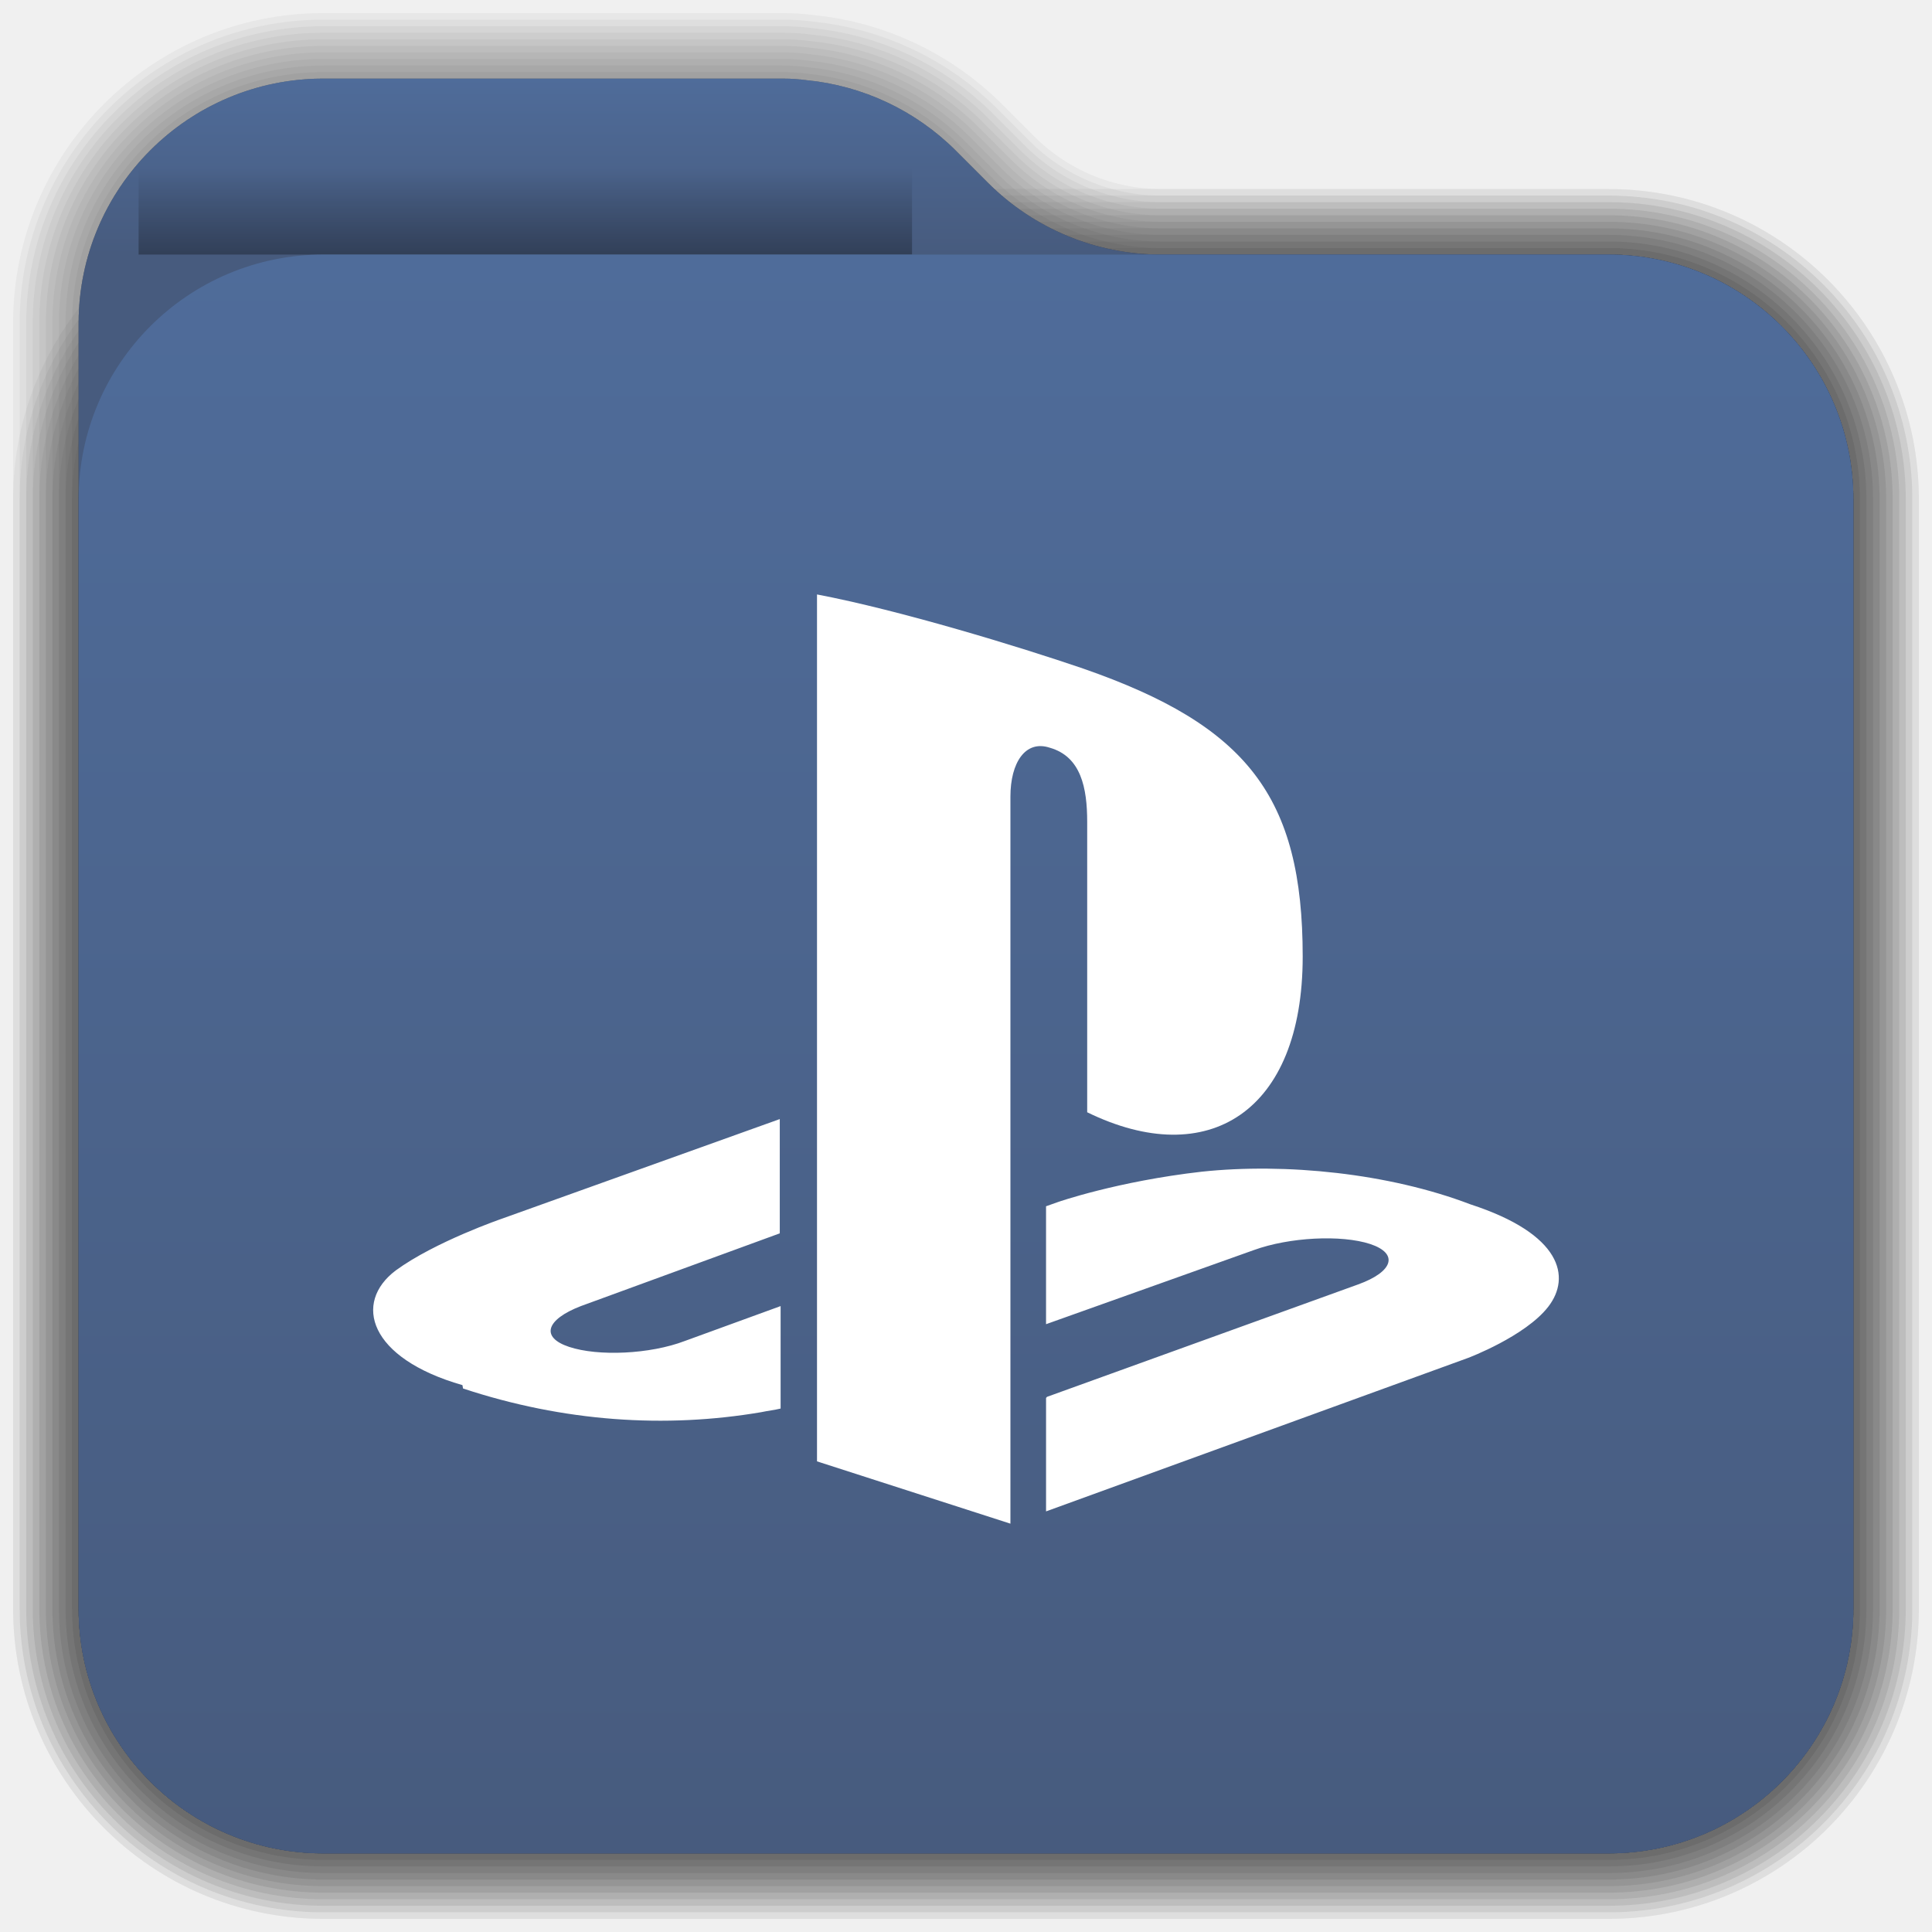
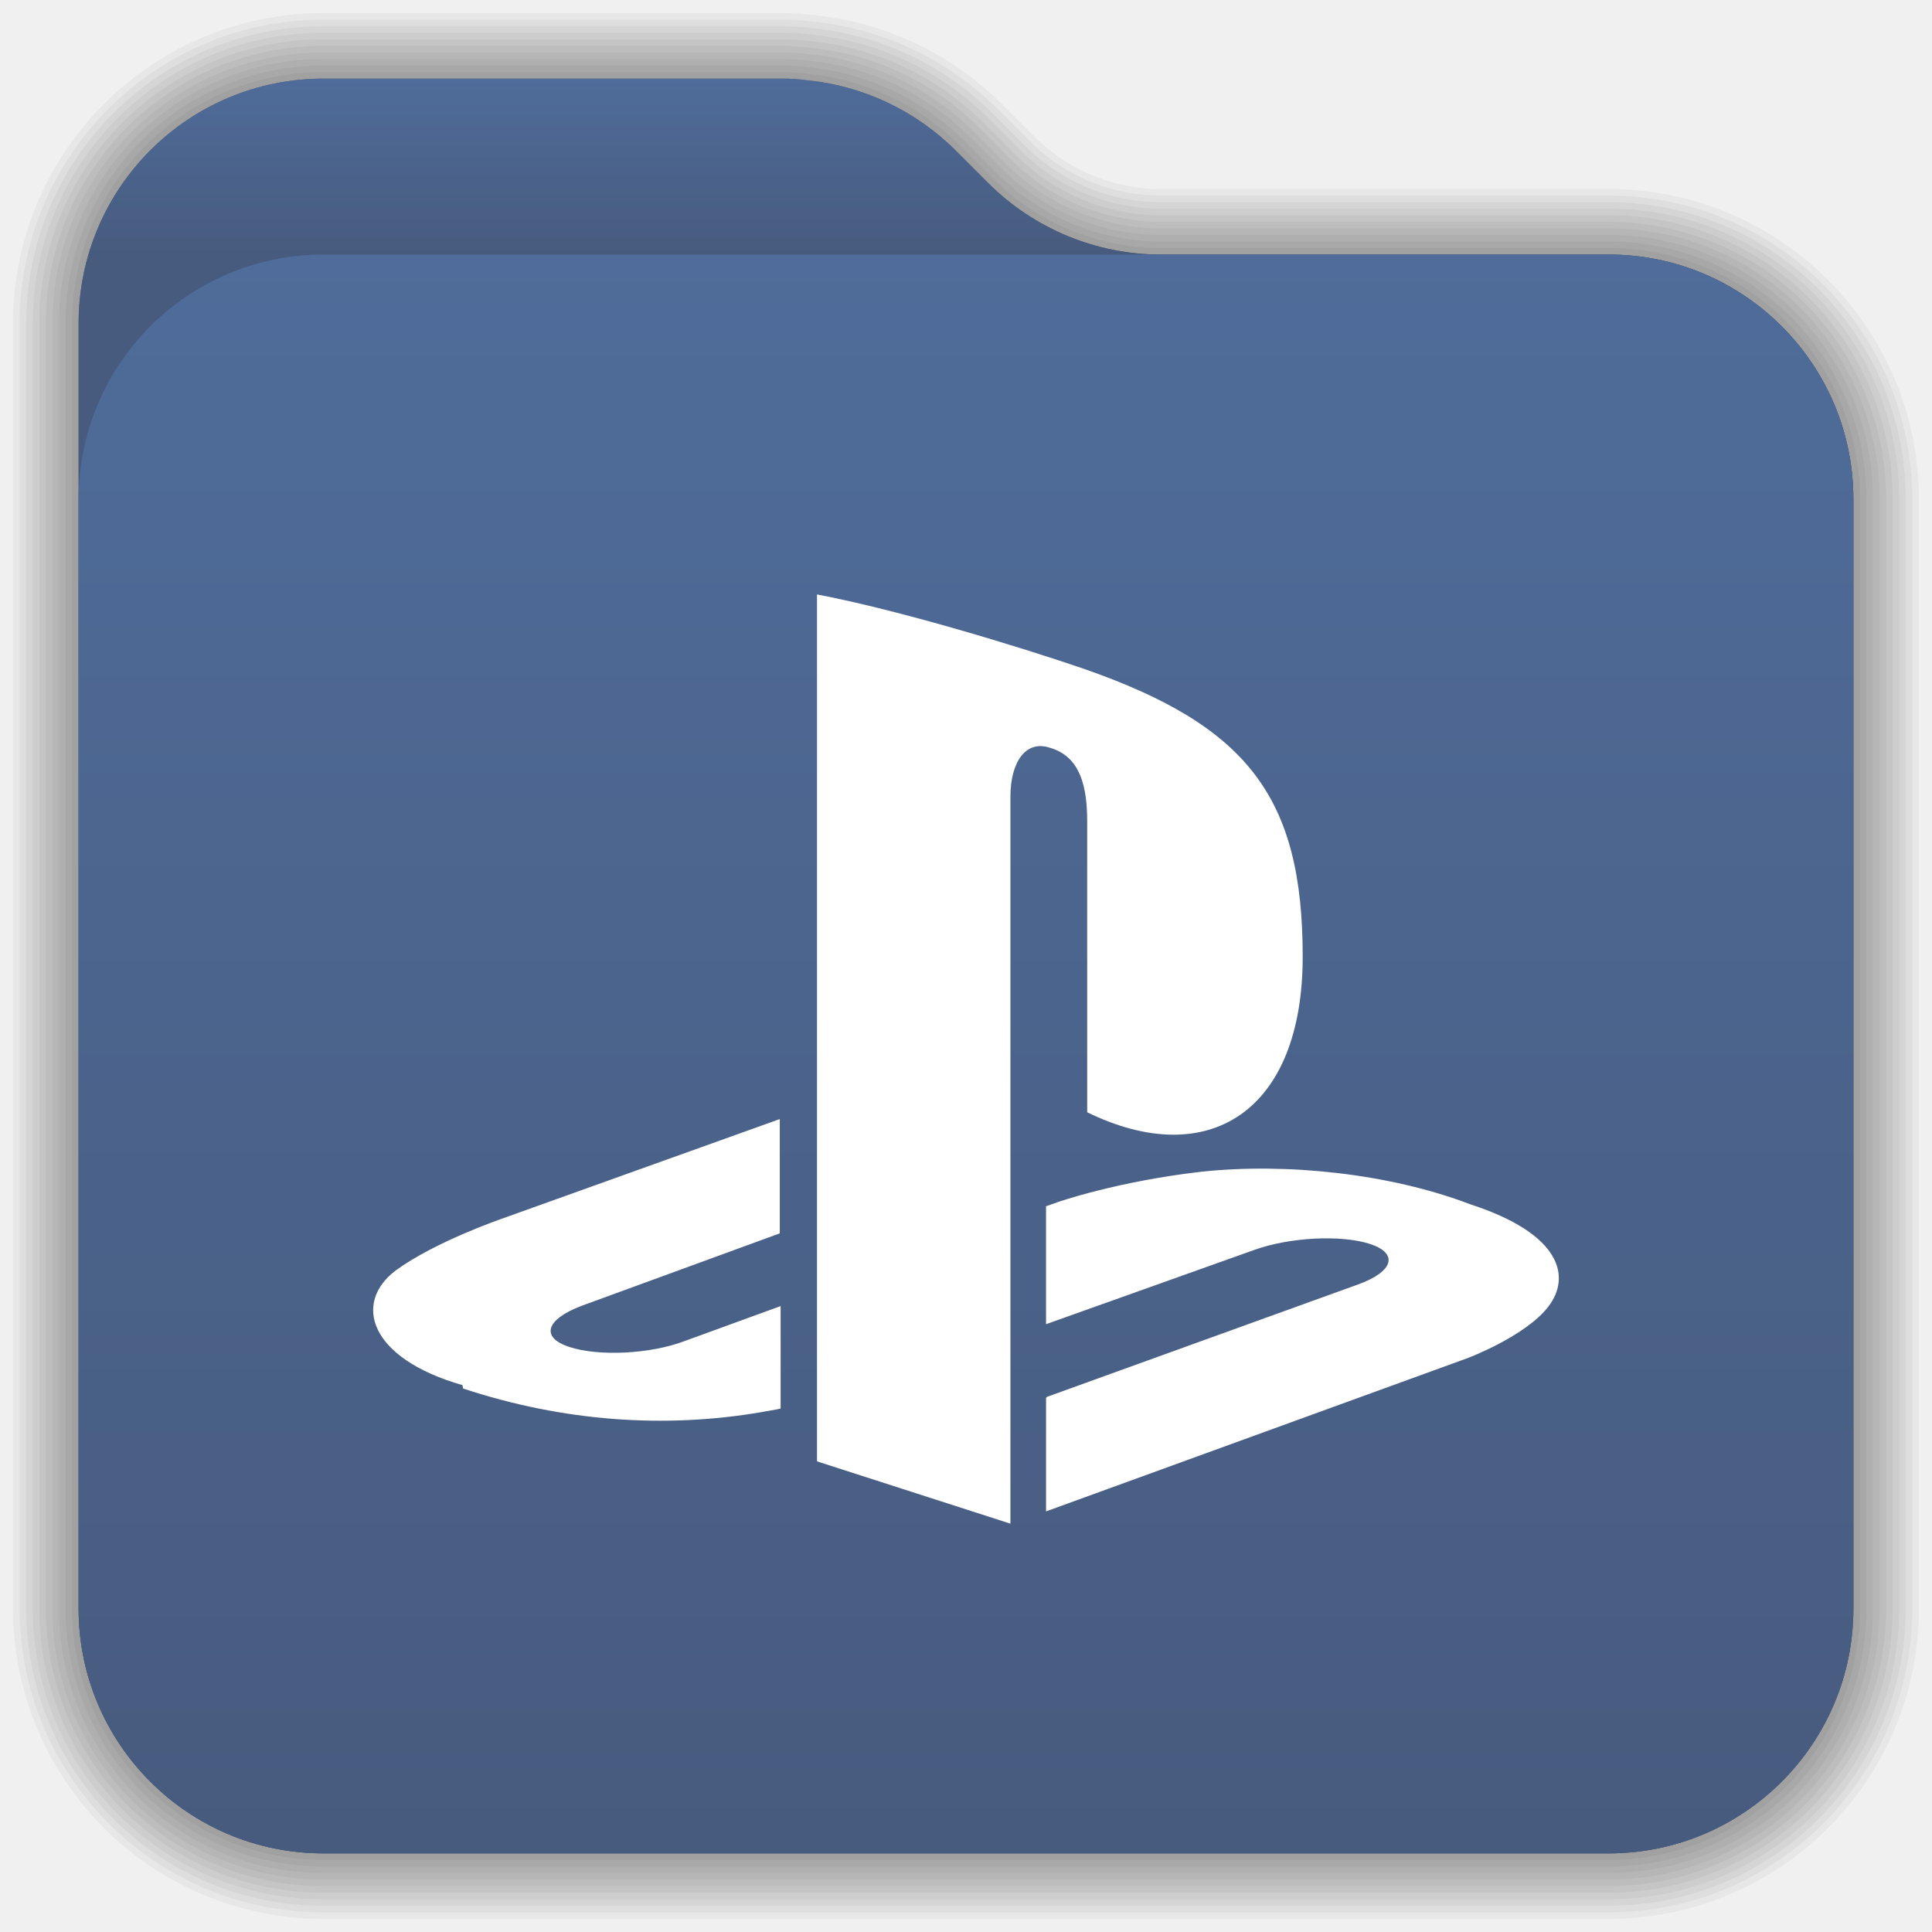
<svg xmlns="http://www.w3.org/2000/svg" xmlns:xlink="http://www.w3.org/1999/xlink" width="512" height="512" viewBox="-6 -6 147.467 147.467" version="1.1" id="svg1" xml:space="preserve">
  <defs id="defs1">
    <linearGradient id="linearGradient17">
      <stop style="stop-color:#e5e5e5;stop-opacity:1;" offset="0" id="stop17" />
      <stop style="stop-color:#a8a8a8;stop-opacity:1;" offset="1" id="stop18" />
    </linearGradient>
    <linearGradient id="linearGradient15">
      <stop style="stop-color:#e5e5e5;stop-opacity:1;" offset="0" id="stop15" />
      <stop style="stop-color:#a8a8a8;stop-opacity:1;" offset="1" id="stop16" />
    </linearGradient>
    <linearGradient xlink:href="#linearGradient15" id="linearGradient16" x1="55.033" y1="6.35" x2="55.033" y2="18.521" gradientUnits="userSpaceOnUse" />
    <linearGradient xlink:href="#linearGradient17" id="linearGradient18" x1="67.733" y1="18.521" x2="67.733" y2="129.117" gradientUnits="userSpaceOnUse" />
    <linearGradient data-orig="2b4c82,203860" x1="55.033" y1="6.35" x2="55.033" y2="18.521" gradientUnits="userSpaceOnUse" id="linearGradient16_tint">
      <stop style="stop-color:#4f6c9a;stop-opacity:1;" offset="0" />
      <stop style="stop-color:#475b7e;stop-opacity:1;" offset="1" />
    </linearGradient>
    <linearGradient data-orig="2b4c82,203860" x1="67.733" y1="18.521" x2="67.733" y2="129.117" gradientUnits="userSpaceOnUse" id="linearGradient18_tint">
      <stop style="stop-color:#4f6c9a;stop-opacity:1;" offset="0" />
      <stop style="stop-color:#475b7e;stop-opacity:1;" offset="1" />
    </linearGradient>
-     <linearGradient id="tabShade" x1="0" y1="12.521" x2="0" y2="18.521" gradientUnits="userSpaceOnUse">
-       <stop offset="0" style="stop-color:#000000;stop-opacity:0" />
-       <stop offset="1" style="stop-color:#000000;stop-opacity:0.3" />
-     </linearGradient>
  </defs>
  <g id="layer1">
    <g id="folder-shadow" style="fill:#000000;stroke:#000000;stroke-linejoin:round" transform="matrix(1.103449,0,0,1.103449,-7.006964,-7.006964)">
      <path d="M 23.283,6.35 C 13.931,6.35 6.35,13.931 6.35,23.283 v 88.9 c -4.4e-6,9.352 7.581,16.933 16.933,16.933 h 88.9 c 9.352,0 16.933,-7.581 16.933,-16.933 V 35.454 c 0,-9.352 -7.581,-16.933 -16.933,-16.933 H 81.206 c -4.482,-0.007 -8.778,-1.79 -11.947,-4.959 h -5.17e-4 L 67.006,11.31 C 64.233,8.55 60.589,6.836 56.694,6.459 56.144,6.386 55.589,6.35 55.033,6.35 h -0.009 z" style="fill-opacity:0.04;stroke-opacity:0.04;stroke-width:9.062" />
-       <path d="m 23.283,18.521 c -9.352,-1e-6 -16.933,7.581 -16.933,16.933 v 76.729 c -4.4e-6,9.352 7.581,16.933 16.933,16.933 h 88.9 c 9.352,0 16.933,-7.581 16.933,-16.933 V 35.454 c 0,-9.352 -7.581,-16.933 -16.933,-16.933 z" style="fill-opacity:0.04;stroke-opacity:0.04;stroke-width:9.062" />
      <path d="M 23.283,6.35 C 13.931,6.35 6.35,13.931 6.35,23.283 v 88.9 c -4.4e-6,9.352 7.581,16.933 16.933,16.933 h 88.9 c 9.352,0 16.933,-7.581 16.933,-16.933 V 35.454 c 0,-9.352 -7.581,-16.933 -16.933,-16.933 H 81.206 c -4.482,-0.007 -8.778,-1.79 -11.947,-4.959 h -5.17e-4 L 67.006,11.31 C 64.233,8.55 60.589,6.836 56.694,6.459 56.144,6.386 55.589,6.35 55.033,6.35 h -0.009 z" style="fill-opacity:0.04;stroke-opacity:0.04;stroke-width:8.156" />
-       <path d="m 23.283,18.521 c -9.352,-1e-6 -16.933,7.581 -16.933,16.933 v 76.729 c -4.4e-6,9.352 7.581,16.933 16.933,16.933 h 88.9 c 9.352,0 16.933,-7.581 16.933,-16.933 V 35.454 c 0,-9.352 -7.581,-16.933 -16.933,-16.933 z" style="fill-opacity:0.04;stroke-opacity:0.04;stroke-width:8.156" />
      <path d="M 23.283,6.35 C 13.931,6.35 6.35,13.931 6.35,23.283 v 88.9 c -4.4e-6,9.352 7.581,16.933 16.933,16.933 h 88.9 c 9.352,0 16.933,-7.581 16.933,-16.933 V 35.454 c 0,-9.352 -7.581,-16.933 -16.933,-16.933 H 81.206 c -4.482,-0.007 -8.778,-1.79 -11.947,-4.959 h -5.17e-4 L 67.006,11.31 C 64.233,8.55 60.589,6.836 56.694,6.459 56.144,6.386 55.589,6.35 55.033,6.35 h -0.009 z" style="fill-opacity:0.04;stroke-opacity:0.04;stroke-width:7.250" />
-       <path d="m 23.283,18.521 c -9.352,-1e-6 -16.933,7.581 -16.933,16.933 v 76.729 c -4.4e-6,9.352 7.581,16.933 16.933,16.933 h 88.9 c 9.352,0 16.933,-7.581 16.933,-16.933 V 35.454 c 0,-9.352 -7.581,-16.933 -16.933,-16.933 z" style="fill-opacity:0.04;stroke-opacity:0.04;stroke-width:7.250" />
      <path d="M 23.283,6.35 C 13.931,6.35 6.35,13.931 6.35,23.283 v 88.9 c -4.4e-6,9.352 7.581,16.933 16.933,16.933 h 88.9 c 9.352,0 16.933,-7.581 16.933,-16.933 V 35.454 c 0,-9.352 -7.581,-16.933 -16.933,-16.933 H 81.206 c -4.482,-0.007 -8.778,-1.79 -11.947,-4.959 h -5.17e-4 L 67.006,11.31 C 64.233,8.55 60.589,6.836 56.694,6.459 56.144,6.386 55.589,6.35 55.033,6.35 h -0.009 z" style="fill-opacity:0.04;stroke-opacity:0.04;stroke-width:6.344" />
-       <path d="m 23.283,18.521 c -9.352,-1e-6 -16.933,7.581 -16.933,16.933 v 76.729 c -4.4e-6,9.352 7.581,16.933 16.933,16.933 h 88.9 c 9.352,0 16.933,-7.581 16.933,-16.933 V 35.454 c 0,-9.352 -7.581,-16.933 -16.933,-16.933 z" style="fill-opacity:0.04;stroke-opacity:0.04;stroke-width:6.344" />
      <path d="M 23.283,6.35 C 13.931,6.35 6.35,13.931 6.35,23.283 v 88.9 c -4.4e-6,9.352 7.581,16.933 16.933,16.933 h 88.9 c 9.352,0 16.933,-7.581 16.933,-16.933 V 35.454 c 0,-9.352 -7.581,-16.933 -16.933,-16.933 H 81.206 c -4.482,-0.007 -8.778,-1.79 -11.947,-4.959 h -5.17e-4 L 67.006,11.31 C 64.233,8.55 60.589,6.836 56.694,6.459 56.144,6.386 55.589,6.35 55.033,6.35 h -0.009 z" style="fill-opacity:0.04;stroke-opacity:0.04;stroke-width:5.437" />
-       <path d="m 23.283,18.521 c -9.352,-1e-6 -16.933,7.581 -16.933,16.933 v 76.729 c -4.4e-6,9.352 7.581,16.933 16.933,16.933 h 88.9 c 9.352,0 16.933,-7.581 16.933,-16.933 V 35.454 c 0,-9.352 -7.581,-16.933 -16.933,-16.933 z" style="fill-opacity:0.04;stroke-opacity:0.04;stroke-width:5.437" />
      <path d="M 23.283,6.35 C 13.931,6.35 6.35,13.931 6.35,23.283 v 88.9 c -4.4e-6,9.352 7.581,16.933 16.933,16.933 h 88.9 c 9.352,0 16.933,-7.581 16.933,-16.933 V 35.454 c 0,-9.352 -7.581,-16.933 -16.933,-16.933 H 81.206 c -4.482,-0.007 -8.778,-1.79 -11.947,-4.959 h -5.17e-4 L 67.006,11.31 C 64.233,8.55 60.589,6.836 56.694,6.459 56.144,6.386 55.589,6.35 55.033,6.35 h -0.009 z" style="fill-opacity:0.04;stroke-opacity:0.04;stroke-width:4.531" />
-       <path d="m 23.283,18.521 c -9.352,-1e-6 -16.933,7.581 -16.933,16.933 v 76.729 c -4.4e-6,9.352 7.581,16.933 16.933,16.933 h 88.9 c 9.352,0 16.933,-7.581 16.933,-16.933 V 35.454 c 0,-9.352 -7.581,-16.933 -16.933,-16.933 z" style="fill-opacity:0.04;stroke-opacity:0.04;stroke-width:4.531" />
      <path d="M 23.283,6.35 C 13.931,6.35 6.35,13.931 6.35,23.283 v 88.9 c -4.4e-6,9.352 7.581,16.933 16.933,16.933 h 88.9 c 9.352,0 16.933,-7.581 16.933,-16.933 V 35.454 c 0,-9.352 -7.581,-16.933 -16.933,-16.933 H 81.206 c -4.482,-0.007 -8.778,-1.79 -11.947,-4.959 h -5.17e-4 L 67.006,11.31 C 64.233,8.55 60.589,6.836 56.694,6.459 56.144,6.386 55.589,6.35 55.033,6.35 h -0.009 z" style="fill-opacity:0.04;stroke-opacity:0.04;stroke-width:3.625" />
-       <path d="m 23.283,18.521 c -9.352,-1e-6 -16.933,7.581 -16.933,16.933 v 76.729 c -4.4e-6,9.352 7.581,16.933 16.933,16.933 h 88.9 c 9.352,0 16.933,-7.581 16.933,-16.933 V 35.454 c 0,-9.352 -7.581,-16.933 -16.933,-16.933 z" style="fill-opacity:0.04;stroke-opacity:0.04;stroke-width:3.625" />
      <path d="M 23.283,6.35 C 13.931,6.35 6.35,13.931 6.35,23.283 v 88.9 c -4.4e-6,9.352 7.581,16.933 16.933,16.933 h 88.9 c 9.352,0 16.933,-7.581 16.933,-16.933 V 35.454 c 0,-9.352 -7.581,-16.933 -16.933,-16.933 H 81.206 c -4.482,-0.007 -8.778,-1.79 -11.947,-4.959 h -5.17e-4 L 67.006,11.31 C 64.233,8.55 60.589,6.836 56.694,6.459 56.144,6.386 55.589,6.35 55.033,6.35 h -0.009 z" style="fill-opacity:0.04;stroke-opacity:0.04;stroke-width:2.719" />
-       <path d="m 23.283,18.521 c -9.352,-1e-6 -16.933,7.581 -16.933,16.933 v 76.729 c -4.4e-6,9.352 7.581,16.933 16.933,16.933 h 88.9 c 9.352,0 16.933,-7.581 16.933,-16.933 V 35.454 c 0,-9.352 -7.581,-16.933 -16.933,-16.933 z" style="fill-opacity:0.04;stroke-opacity:0.04;stroke-width:2.719" />
      <path d="M 23.283,6.35 C 13.931,6.35 6.35,13.931 6.35,23.283 v 88.9 c -4.4e-6,9.352 7.581,16.933 16.933,16.933 h 88.9 c 9.352,0 16.933,-7.581 16.933,-16.933 V 35.454 c 0,-9.352 -7.581,-16.933 -16.933,-16.933 H 81.206 c -4.482,-0.007 -8.778,-1.79 -11.947,-4.959 h -5.17e-4 L 67.006,11.31 C 64.233,8.55 60.589,6.836 56.694,6.459 56.144,6.386 55.589,6.35 55.033,6.35 h -0.009 z" style="fill-opacity:0.04;stroke-opacity:0.04;stroke-width:1.812" />
-       <path d="m 23.283,18.521 c -9.352,-1e-6 -16.933,7.581 -16.933,16.933 v 76.729 c -4.4e-6,9.352 7.581,16.933 16.933,16.933 h 88.9 c 9.352,0 16.933,-7.581 16.933,-16.933 V 35.454 c 0,-9.352 -7.581,-16.933 -16.933,-16.933 z" style="fill-opacity:0.04;stroke-opacity:0.04;stroke-width:1.812" />
      <path d="M 23.283,6.35 C 13.931,6.35 6.35,13.931 6.35,23.283 v 88.9 c -4.4e-6,9.352 7.581,16.933 16.933,16.933 h 88.9 c 9.352,0 16.933,-7.581 16.933,-16.933 V 35.454 c 0,-9.352 -7.581,-16.933 -16.933,-16.933 H 81.206 c -4.482,-0.007 -8.778,-1.79 -11.947,-4.959 h -5.17e-4 L 67.006,11.31 C 64.233,8.55 60.589,6.836 56.694,6.459 56.144,6.386 55.589,6.35 55.033,6.35 h -0.009 z" style="fill-opacity:0.04;stroke-opacity:0.04;stroke-width:0.906" />
-       <path d="m 23.283,18.521 c -9.352,-1e-6 -16.933,7.581 -16.933,16.933 v 76.729 c -4.4e-6,9.352 7.581,16.933 16.933,16.933 h 88.9 c 9.352,0 16.933,-7.581 16.933,-16.933 V 35.454 c 0,-9.352 -7.581,-16.933 -16.933,-16.933 z" style="fill-opacity:0.04;stroke-opacity:0.04;stroke-width:0.906" />
    </g>
    <g id="g50" transform="matrix(1.103449,0,0,1.103449,-7.006964,-7.006964)">
      <path id="path46" style="display:inline;fill:url(#linearGradient16_tint);stroke-width:11.943;paint-order:stroke fill markers" d="M 23.283,6.35 C 13.931,6.35 6.35,13.931 6.35,23.283 v 88.9 c -4.4e-6,9.352 7.581,16.933 16.933,16.933 h 88.9 c 9.352,0 16.933,-7.581 16.933,-16.933 V 35.454 c 0,-9.352 -7.581,-16.933 -16.933,-16.933 H 81.206 c -4.482,-0.007 -8.778,-1.79 -11.947,-4.959 h -5.17e-4 L 67.006,11.31 C 64.233,8.55 60.589,6.836 56.694,6.459 56.144,6.386 55.589,6.35 55.033,6.35 h -0.009 z" />
-       <rect id="tab-shade" x="10.5" y="12.521" width="53.5" height="6" style="fill:url(#tabShade)" />
      <path id="path50" style="display:inline;fill:url(#linearGradient18_tint);stroke-width:11.943;paint-order:stroke fill markers" d="m 23.283,18.521 c -9.352,-1e-6 -16.933,7.581 -16.933,16.933 v 76.729 c -4.4e-6,9.352 7.581,16.933 16.933,16.933 h 88.9 c 9.352,0 16.933,-7.581 16.933,-16.933 V 35.454 c 0,-9.352 -7.581,-16.933 -16.933,-16.933 z" />
    </g>
    <path d="m 56.361,39.376 v 66.168 l 14.763,4.755 V 54.806 c 0,-2.602 1.146,-4.34 2.994,-3.737 2.398,0.678 2.866,3.069 2.866,5.675 v 22.154 c 9.205,4.499 16.449,-0.008 16.449,-11.886 0,-12.206 -4.246,-17.629 -16.735,-21.973 C 71.769,43.35 62.64,40.567 56.373,39.376 Z m 17.557,61.243 23.742,-8.579 c 2.696,-0.973 3.115,-2.357 0.928,-3.085 -2.21,-0.724 -6.173,-0.524 -8.888,0.463 l -15.857,5.656 v -9.001 l 0.905,-0.321 c 0,0 4.529,-1.584 10.985,-2.319 6.396,-0.678 14.273,0.114 20.502,2.493 6.969,2.266 7.693,5.551 5.943,7.813 -1.753,2.263 -6.116,3.907 -6.116,3.907 l -32.218,11.716 v -8.658 z M 29.298,99.725 c -7.165,-2.055 -8.349,-6.29 -5.098,-8.749 3.02,-2.21 8.145,-3.967 8.145,-3.967 l 21.174,-7.591 v 8.722 l -15.178,5.551 c -2.658,1.022 -3.111,2.383 -0.901,3.115 2.21,0.735 6.173,0.566 8.835,-0.452 l 7.308,-2.662 v 7.821 c -0.453,0.114 -0.965,0.165 -1.471,0.275 -7.312,1.248 -15.069,0.74 -22.769,-1.806 z" id="path1" style="fill:#ffffff;stroke-width:3.771" />
  </g>
</svg>
